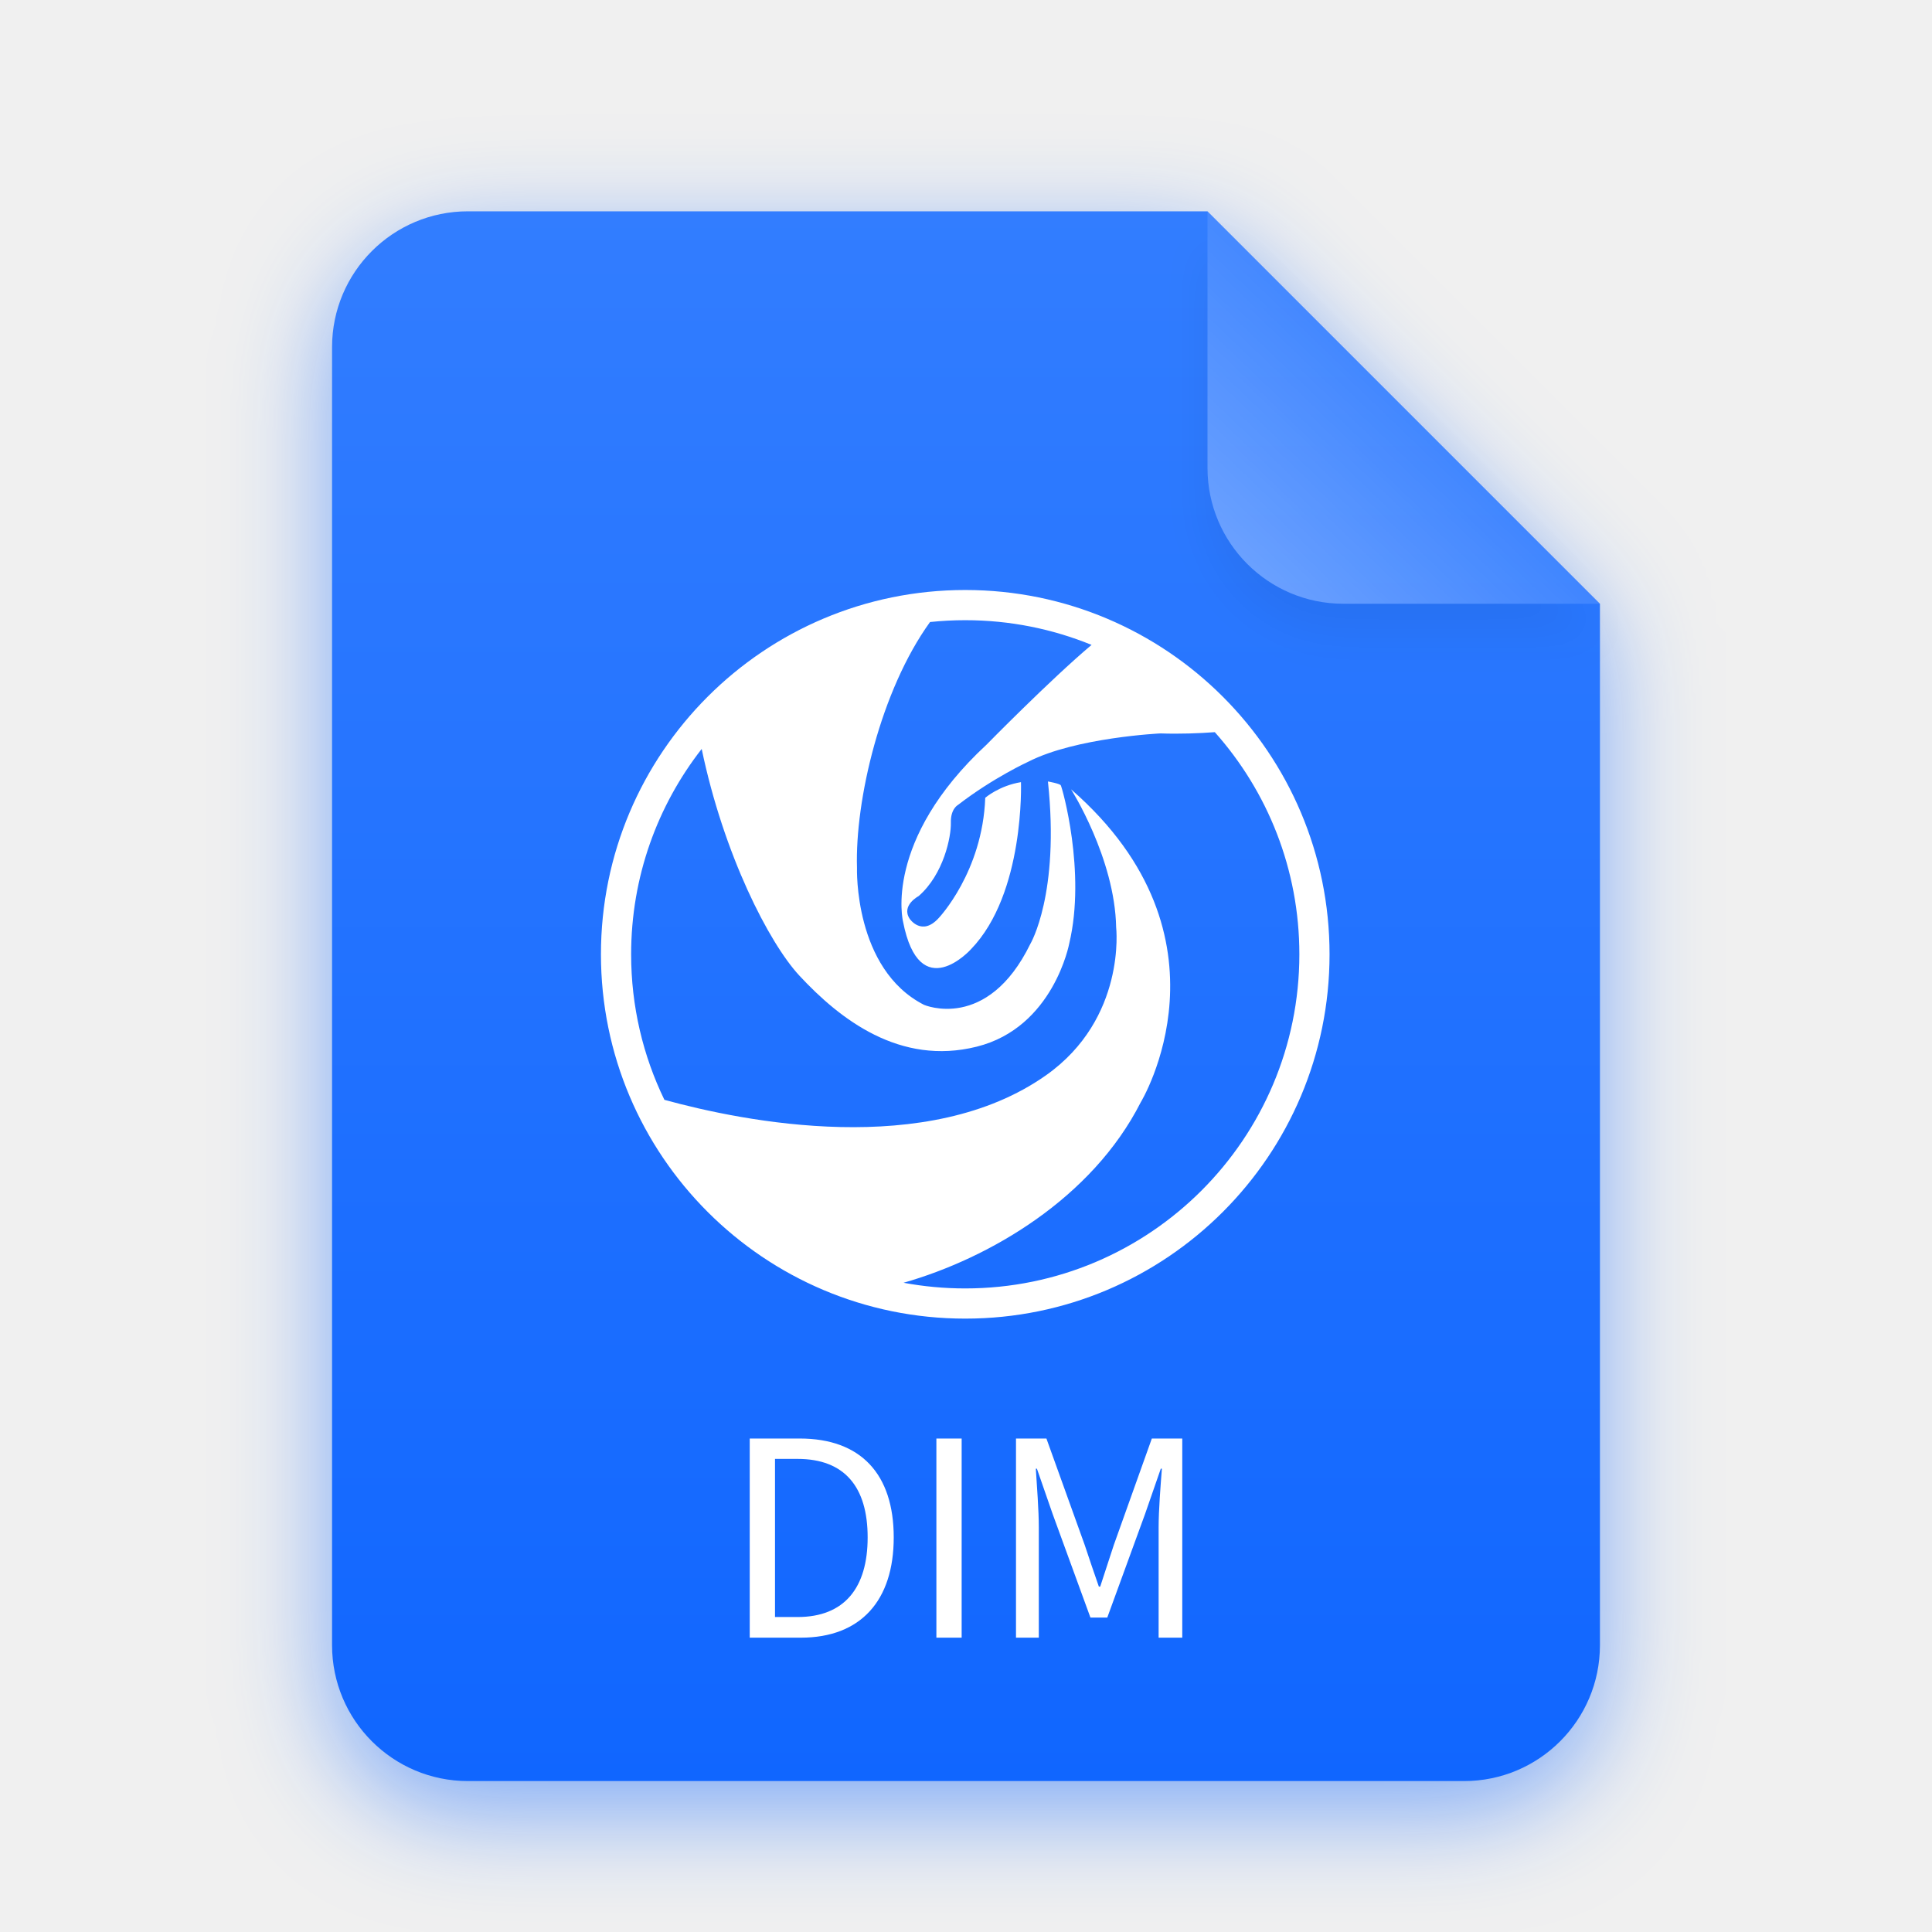
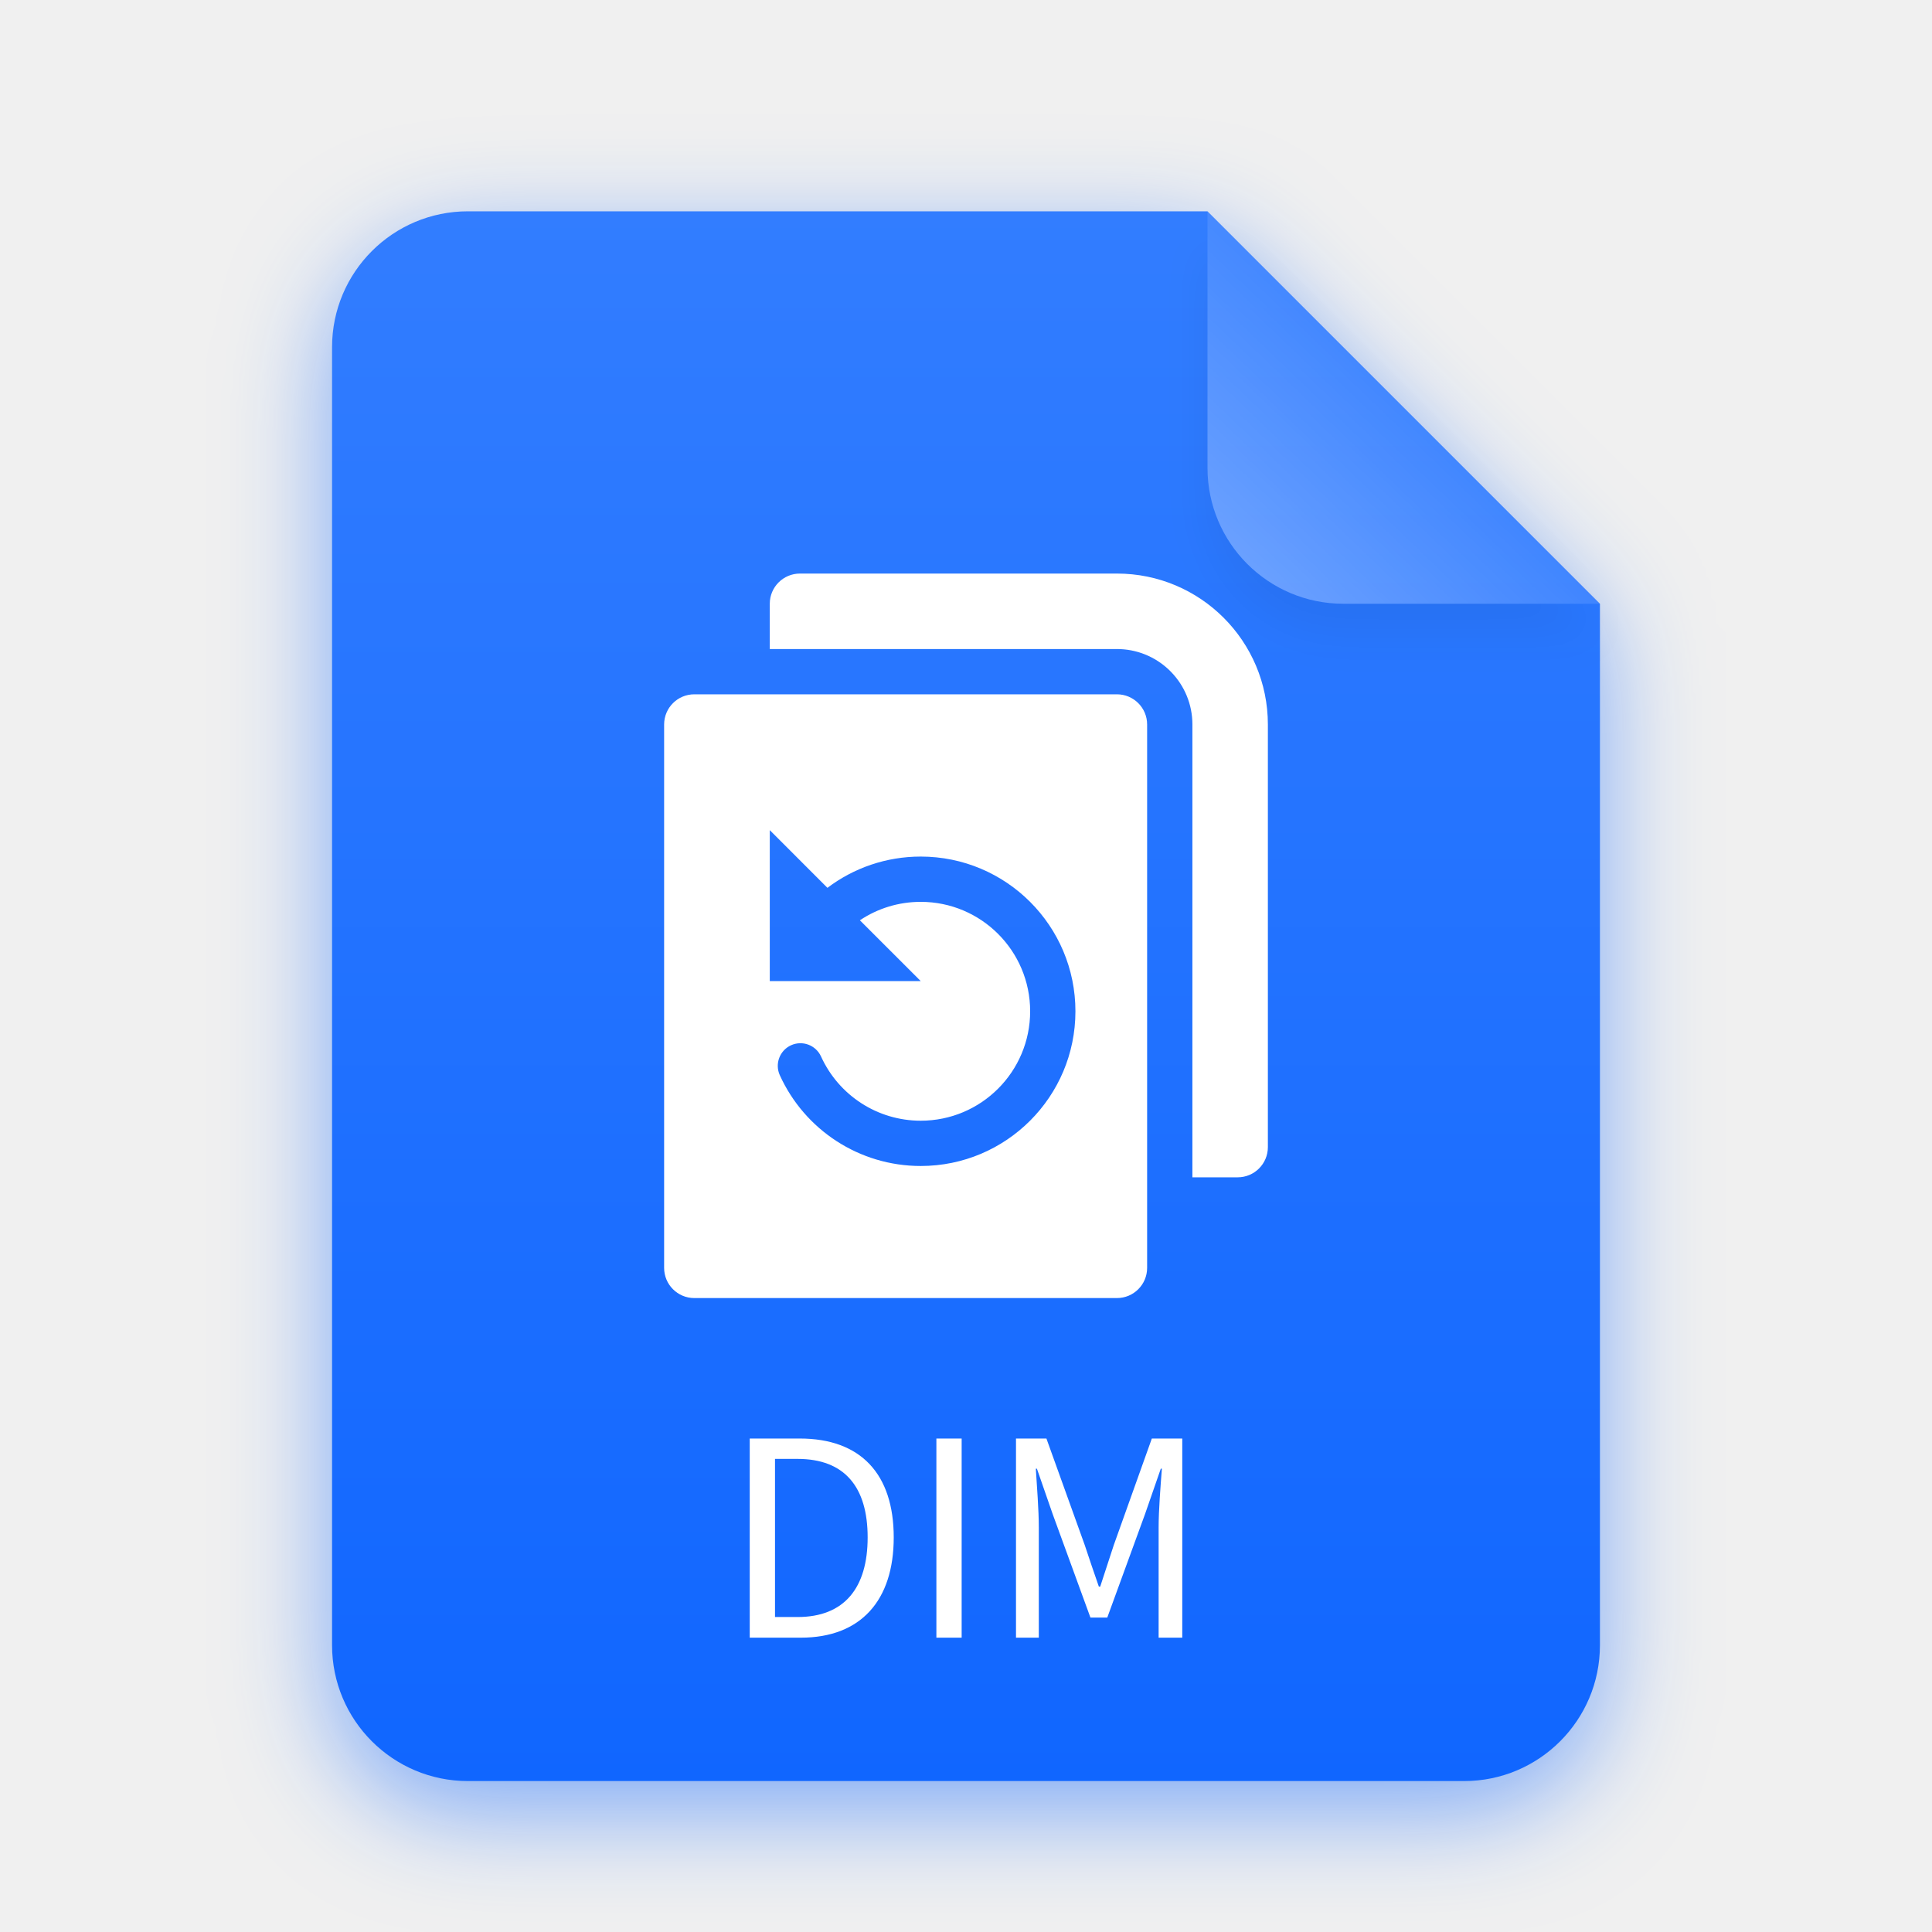
<svg xmlns="http://www.w3.org/2000/svg" xmlns:xlink="http://www.w3.org/1999/xlink" width="128" height="128" viewBox="0 0 128 128">
  <defs>
    <linearGradient id="application-x-deepinclone-dim-c" x1="50%" x2="50%" y1="0%" y2="100%">
      <stop offset="0%" stop-color="#327DFF" />
      <stop offset="100%" stop-color="#1066FF" />
    </linearGradient>
-     <path id="application-x-deepinclone-dim-b" d="M58,0 L84,26 L84,95 C84,99.971 79.971,104 75,104 L9,104 C4.029,104 6.08718376e-16,99.971 0,95 L0,9 C-6.08718376e-16,4.029 4.029,9.13077564e-16 9,0 L58,0 Z" />
+     <path id="application-x-deepinclone-dim-b" d="M84,95 C84,99.971 79.971,104 75,104 L9,104 C4.029,104 6.08718376e-16,99.971 0,95 L0,9 C-6.08718376e-16,4.029 4.029,9.13077564e-16 9,0 L58,0 L84,26 L84,95 Z" />
    <filter id="application-x-deepinclone-dim-a" width="127.4%" height="122.1%" x="-13.7%" y="-9.1%" filterUnits="objectBoundingBox">
      <feOffset dy="2" in="SourceAlpha" result="shadowOffsetOuter1" />
      <feGaussianBlur in="shadowOffsetOuter1" result="shadowBlurOuter1" stdDeviation="3.5" />
      <feColorMatrix in="shadowBlurOuter1" values="0 0 0 0 0.039   0 0 0 0 0.389   0 0 0 0 1  0 0 0 0.5 0" />
    </filter>
    <linearGradient id="application-x-deepinclone-dim-f" x1="50%" x2="10.489%" y1="50%" y2="91.194%">
      <stop offset="0%" stop-color="#FFF" stop-opacity=".1" />
      <stop offset="100%" stop-color="#FFF" stop-opacity=".3" />
    </linearGradient>
-     <path id="application-x-deepinclone-dim-e" d="M58,0 L84,26 L67,26 C62.029,26 58,21.971 58,17 L58,0 Z" />
+     <path id="application-x-deepinclone-dim-e" d="M58,0 L84,26 L67,26 C62.029,26 58,21.971 58,17 L58,0 L58,0 Z" />
    <filter id="application-x-deepinclone-dim-d" width="142.3%" height="142.3%" x="-21.2%" y="-13.5%" filterUnits="objectBoundingBox">
      <feOffset dy="2" in="SourceAlpha" result="shadowOffsetOuter1" />
      <feGaussianBlur in="shadowOffsetOuter1" result="shadowBlurOuter1" stdDeviation="1.5" />
      <feComposite in="shadowBlurOuter1" in2="SourceAlpha" operator="out" result="shadowBlurOuter1" />
      <feColorMatrix in="shadowBlurOuter1" values="0 0 0 0 0   0 0 0 0 0   0 0 0 0 0  0 0 0 0.05 0" />
    </filter>
  </defs>
  <g fill="none" fill-rule="evenodd">
    <g transform="translate(22 14)">
      <use fill="#000" filter="url(#application-x-deepinclone-dim-a)" xlink:href="#application-x-deepinclone-dim-b" />
      <use fill="url(#application-x-deepinclone-dim-c)" xlink:href="#application-x-deepinclone-dim-b" />
      <use fill="#000" filter="url(#application-x-deepinclone-dim-d)" xlink:href="#application-x-deepinclone-dim-e" />
      <use fill="url(#application-x-deepinclone-dim-f)" xlink:href="#application-x-deepinclone-dim-e" />
    </g>
-     <path fill="#FFF" d="M40.985 9.508C39.925 9.586 38.677 9.635 37.379 9.591 37.379 9.591 31.784 9.858 28.647 11.456 28.647 11.456 26.308 12.522 23.969 14.329 23.969 14.329 23.473 14.582 23.497 15.513 23.518 16.442 23.021 18.917 21.364 20.367 21.364 20.367 20.181 20.988 20.772 21.877 20.772 21.877 21.571 23.062 22.696 21.818 22.696 21.818 25.597 18.769 25.775 13.856 25.775 13.856 26.693 13.055 28.142 12.819 28.142 12.819 28.409 20.19 24.828 23.89 24.828 23.89 21.422 27.68 20.328 22.055 20.328 22.055 18.995 16.696 25.864 10.332 25.864 10.332 30.068 6.044 32.819 3.726 30.237 2.671 27.411 2.089 24.45 2.089 23.662 2.089 22.884 2.131 22.117 2.211 18.839 6.748 17.141 14.03 17.278 18.503 17.278 18.503 17.058 25.199 21.72 27.574 21.72 27.574 25.909 29.383 28.764 23.534 28.764 23.534 30.727 20.234 29.928 12.775 29.928 12.775 30.692 12.907 30.778 13.026 30.865 13.144 32.466 18.769 31.341 23.505 31.341 23.505 30.305 29.072 25.212 30.344 20.121 31.617 16.154 28.538 13.46 25.637 11.445 23.466 8.448 17.621 6.989 10.619 4.059 14.373 2.314 19.096 2.314 24.226 2.314 27.682 3.106 30.952 4.518 33.866 9.769 35.311 21.964 37.772 29.801 32.24 35.136 28.472 34.448 22.44 34.448 22.44 34.36 17.851 31.46 13.293 31.46 13.293 42.737 23.12 36.072 34.039 36.072 34.039 32.848 40.381 26.09 44.349 20.364 45.986 21.688 46.233 23.054 46.362 24.45 46.362 36.675 46.362 46.586 36.452 46.586 24.226L48.586 24.226C48.586 37.556 37.78 48.362 24.45 48.362 11.12 48.362.314 37.556.314 24.226.314 10.896 11.12.089 24.45.089 37.78.089 48.586 10.896 48.586 24.226L46.586 24.226C46.586 18.576 44.469 13.42 40.985 9.508zM10.172 69.5L10.172 56.306 13.484 56.306C17.534 56.306 19.712 58.664 19.712 62.858 19.712 67.034 17.534 69.5 13.556 69.5L10.172 69.5zM11.846 68.132L13.34 68.132C16.454 68.132 17.984 66.188 17.984 62.858 17.984 59.51 16.454 57.656 13.34 57.656L11.846 57.656 11.846 68.132zM22.538 69.5L24.212 69.5 24.212 56.306 22.538 56.306 22.538 69.5zM27.812 69.5L29.324 69.5 29.324 62.192C29.324 61.058 29.198 59.456 29.126 58.304L29.198 58.304 30.242 61.31 32.744 68.168 33.86 68.168 36.362 61.31 37.406 58.304 37.478 58.304C37.388 59.456 37.262 61.058 37.262 62.192L37.262 69.5 38.828 69.5 38.828 56.306 36.812 56.306 34.292 63.362C33.986 64.28 33.698 65.198 33.392 66.116L33.302 66.116C32.978 65.198 32.672 64.28 32.366 63.362L29.828 56.306 27.812 56.306 27.812 69.5z" transform="translate(39.5 39)" />
+     <path fill="#FFF" d="M30.5 8C31.605 8 32.5 8.895 32.5 10L32.5 46C32.5 47.105 31.605 48 30.5 48L2.5 48C1.395 48 .5 47.105.5 46L.5 10C.5 8.895 1.395 8 2.5 8L30.5 8zM30.5 0C36.023-1.01453063e-15 40.5 4.477 40.5 10L40.5 38C40.5 39.105 39.605 40 38.5 40L35.499 40 35.5 10C35.5 7.311 33.378 5.118 30.717 5.005L30.5 5 7.5 5 7.5 2C7.5.895 8.395 2.02906125e-16 9.5 0L30.5 0zM7.5 17L7.5 27 17.5 27 13.47 22.971C14.643 22.186 16.035 21.75 17.5 21.75 21.504 21.75 24.75 24.996 24.75 29 24.75 33.004 21.504 36.25 17.5 36.25 14.628 36.25 12.064 34.565 10.896 31.996 10.553 31.242 9.664 30.908 8.909 31.251 8.155 31.594 7.822 32.483 8.165 33.237 9.815 36.868 13.441 39.25 17.5 39.25 23.161 39.25 27.75 34.661 27.75 29 27.75 23.339 23.161 18.75 17.5 18.75 15.226 18.75 13.072 19.496 11.32 20.821L7.5 17zM6.172 70.5L6.172 57.306 9.484 57.306C13.534 57.306 15.712 59.664 15.712 63.858 15.712 68.034 13.534 70.5 9.556 70.5L6.172 70.5zM7.846 69.132L9.34 69.132C12.454 69.132 13.984 67.188 13.984 63.858 13.984 60.51 12.454 58.656 9.34 58.656L7.846 58.656 7.846 69.132zM18.538 70.5L20.212 70.5 20.212 57.306 18.538 57.306 18.538 70.5zM23.812 70.5L25.324 70.5 25.324 63.192C25.324 62.058 25.198 60.456 25.126 59.304L25.198 59.304 26.242 62.31 28.744 69.168 29.86 69.168 32.362 62.31 33.406 59.304 33.478 59.304C33.388 60.456 33.262 62.058 33.262 63.192L33.262 70.5 34.828 70.5 34.828 57.306 32.812 57.306 30.292 64.362C29.986 65.28 29.698 66.198 29.392 67.116L29.302 67.116C28.978 66.198 28.672 65.28 28.366 64.362L25.828 57.306 23.812 57.306 23.812 70.5z" transform="translate(43.5 38)" />
  </g>
</svg>
